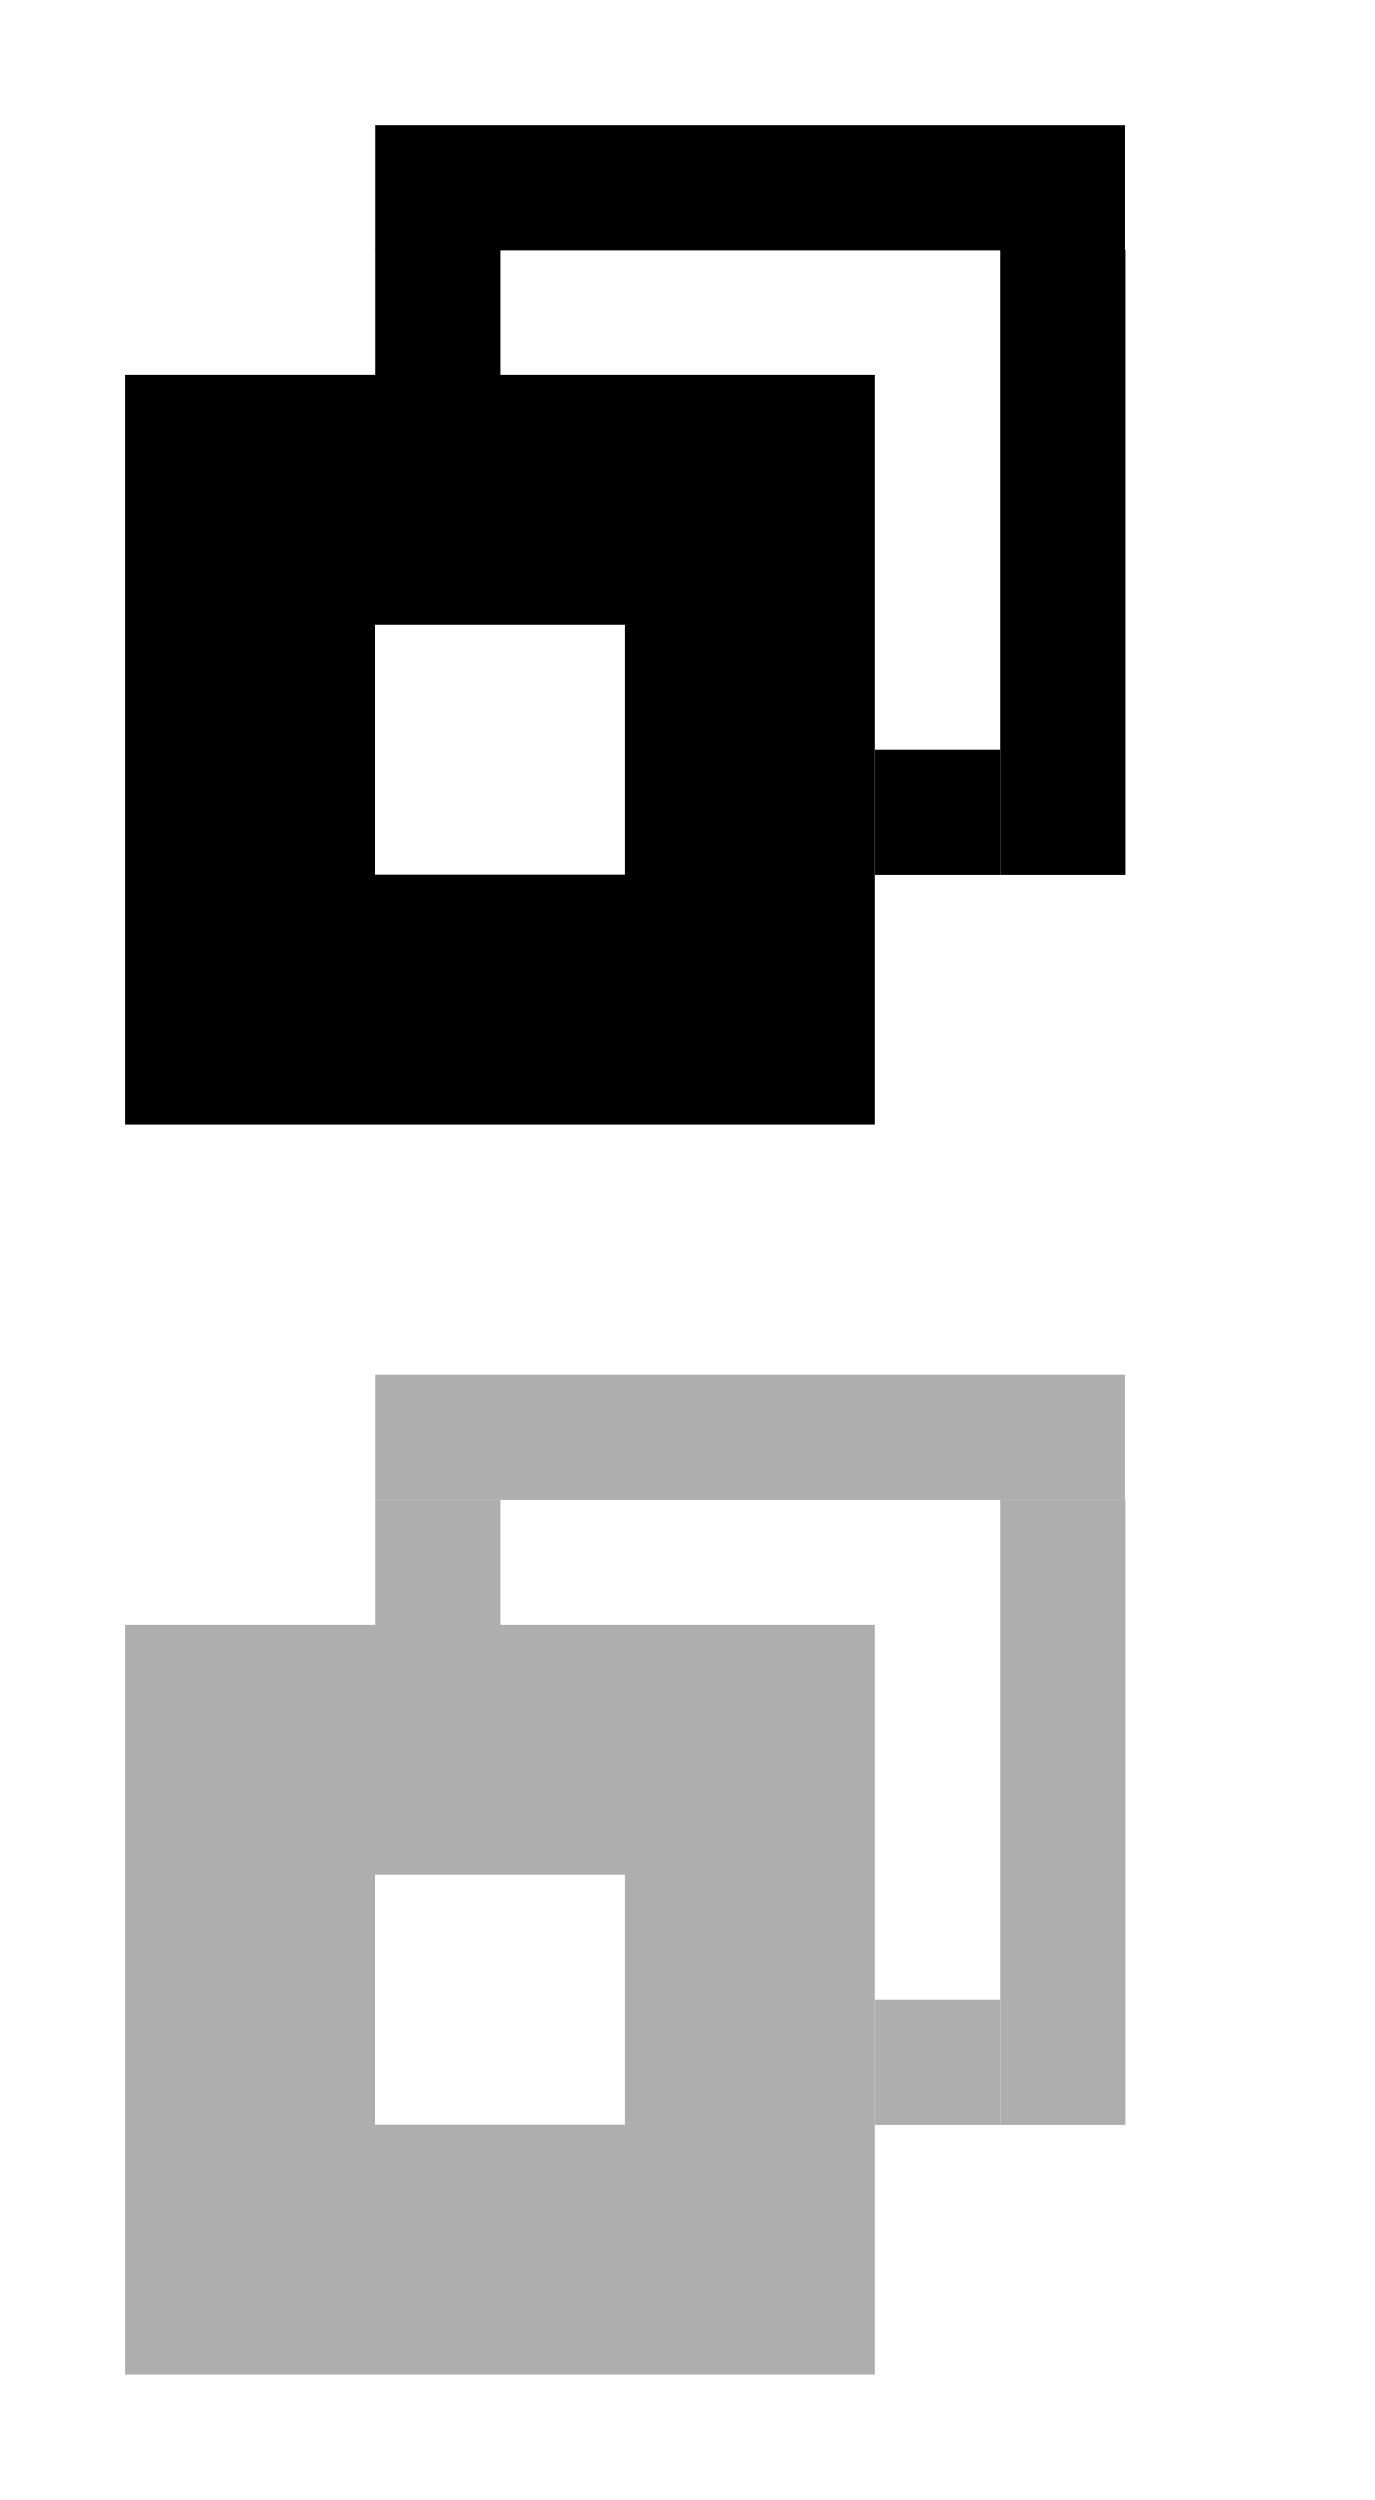
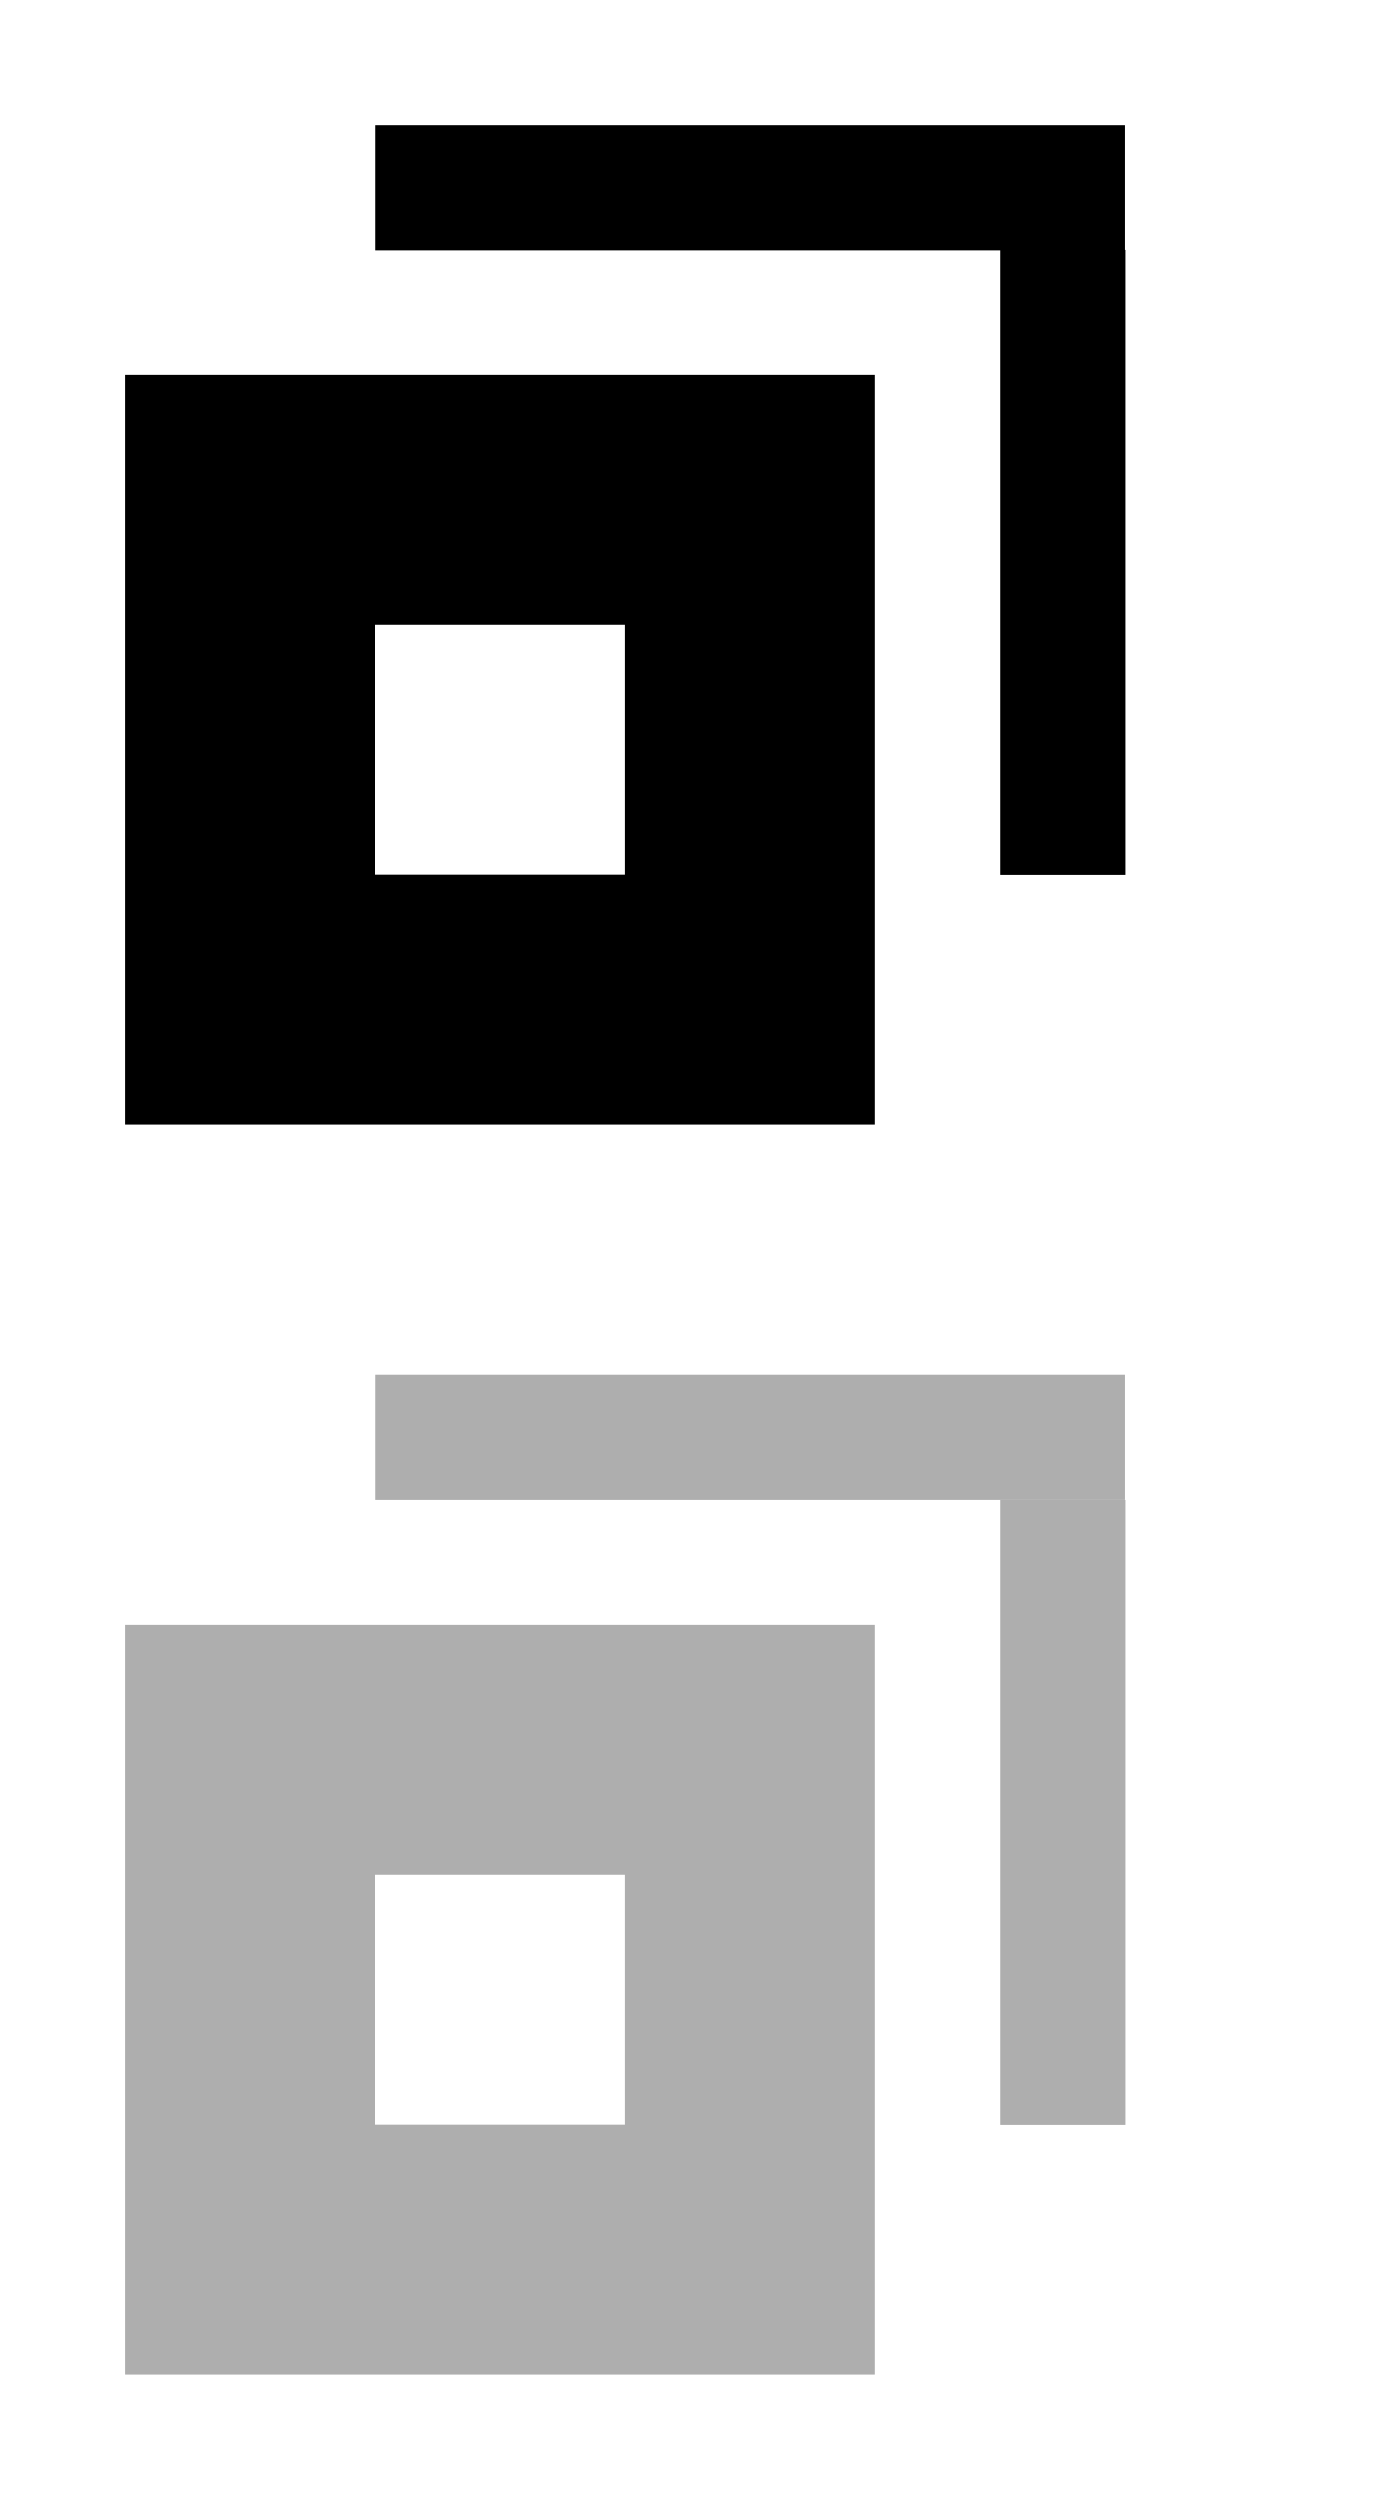
<svg xmlns="http://www.w3.org/2000/svg" id="bitmap:11-32" width="11" height="20" version="1.1" viewBox="0 0 2.91 5.292">
  <rect x=".529" y="1.058" width="1.058" height="1.058" fill="none" stroke="#000" stroke-width=".529" />
-   <path d="m0.794 0.265h1.587v0.265h-1.587z" stroke-width=".265" />
-   <path d="m0.794 2.91h1.587v0.265h-1.587z" fill="#aeaeae" stroke-width=".265" />
  <g stroke-width=".265">
+     <path d="m0.794 0.265h1.587v0.265h-1.587z" />
+     <path d="m0.794 2.91h1.587v0.265h-1.587z" fill="#aeaeae" />
    <path d="m2.117 0.529h0.265v1.323h-0.265z" />
    <path d="m2.117 3.175h0.265v1.323h-0.265z" fill="#aeaeae" />
-     <path d="m1.852 1.587h0.265v0.265h-0.265z" />
-     <path d="m1.852 4.233h0.265v0.265h-0.265z" fill="#aeaeae" />
-     <path d="m0.794 0.529h0.265v0.265h-0.265z" />
-     <path d="m0.794 3.175h0.265v0.265h-0.265z" fill="#aeaeae" />
  </g>
  <rect x=".529" y="3.704" width="1.058" height="1.058" fill="none" stroke="#aeaeae" stroke-width=".529" />
</svg>
